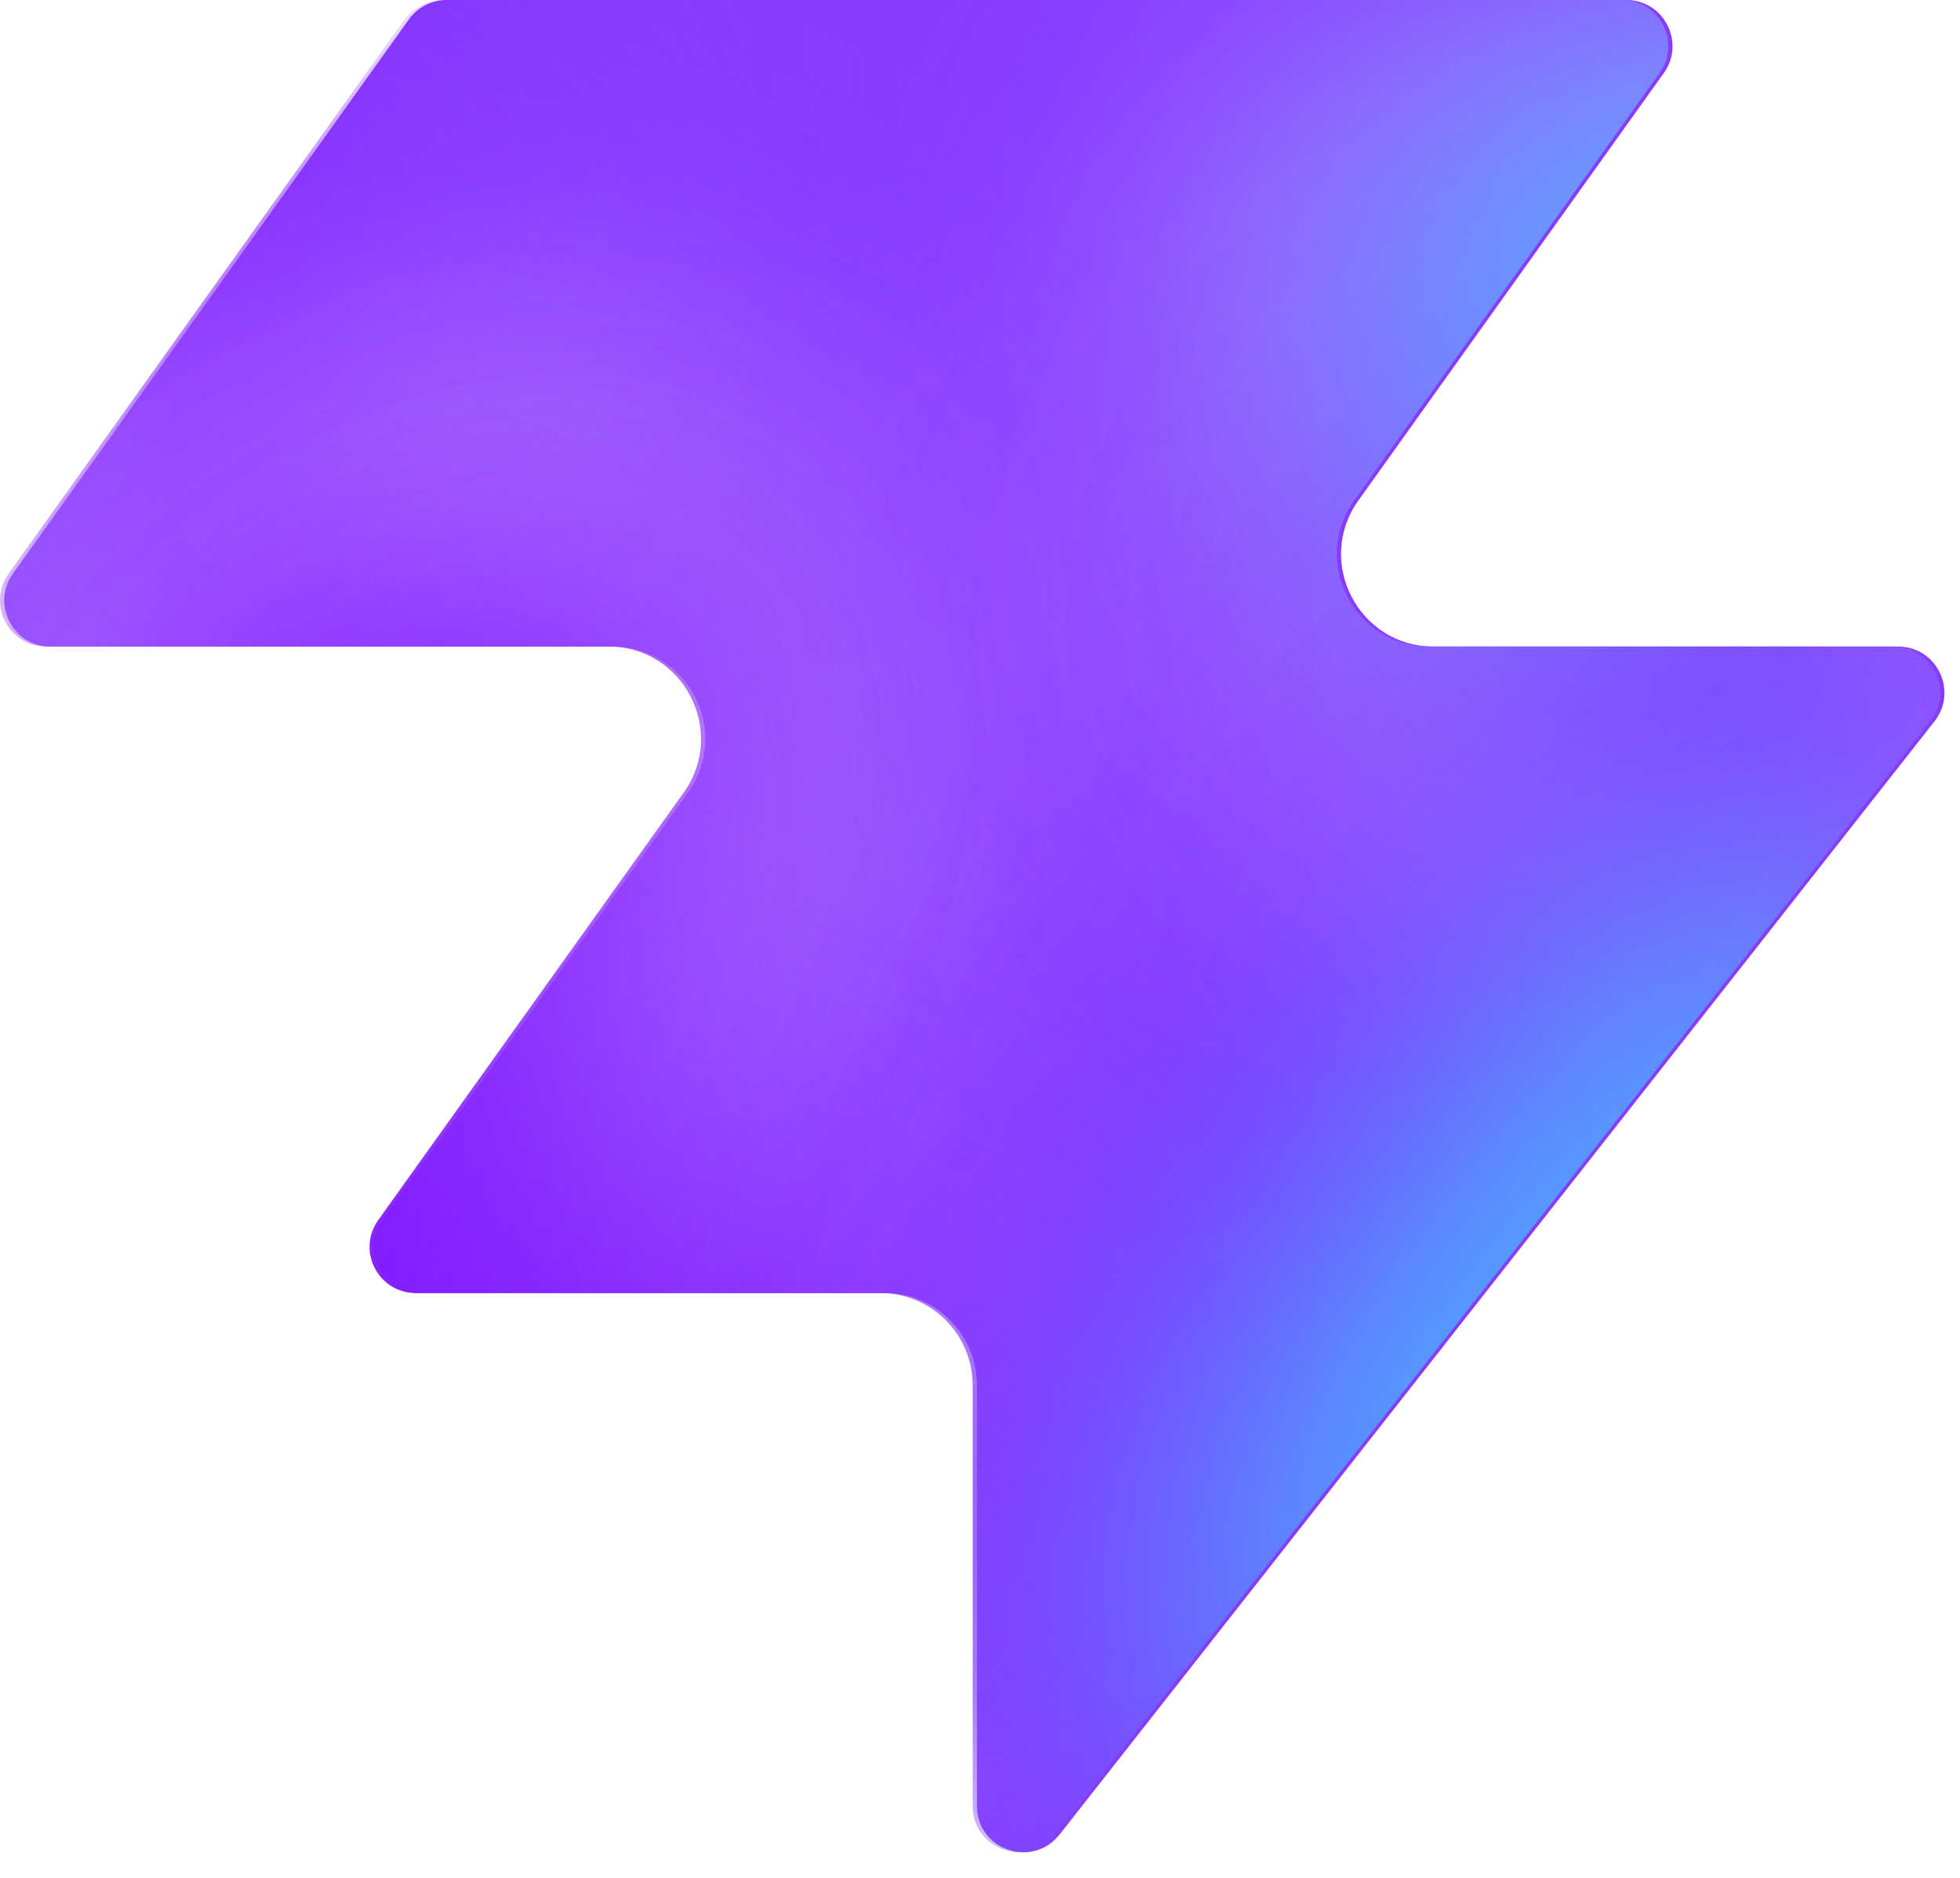
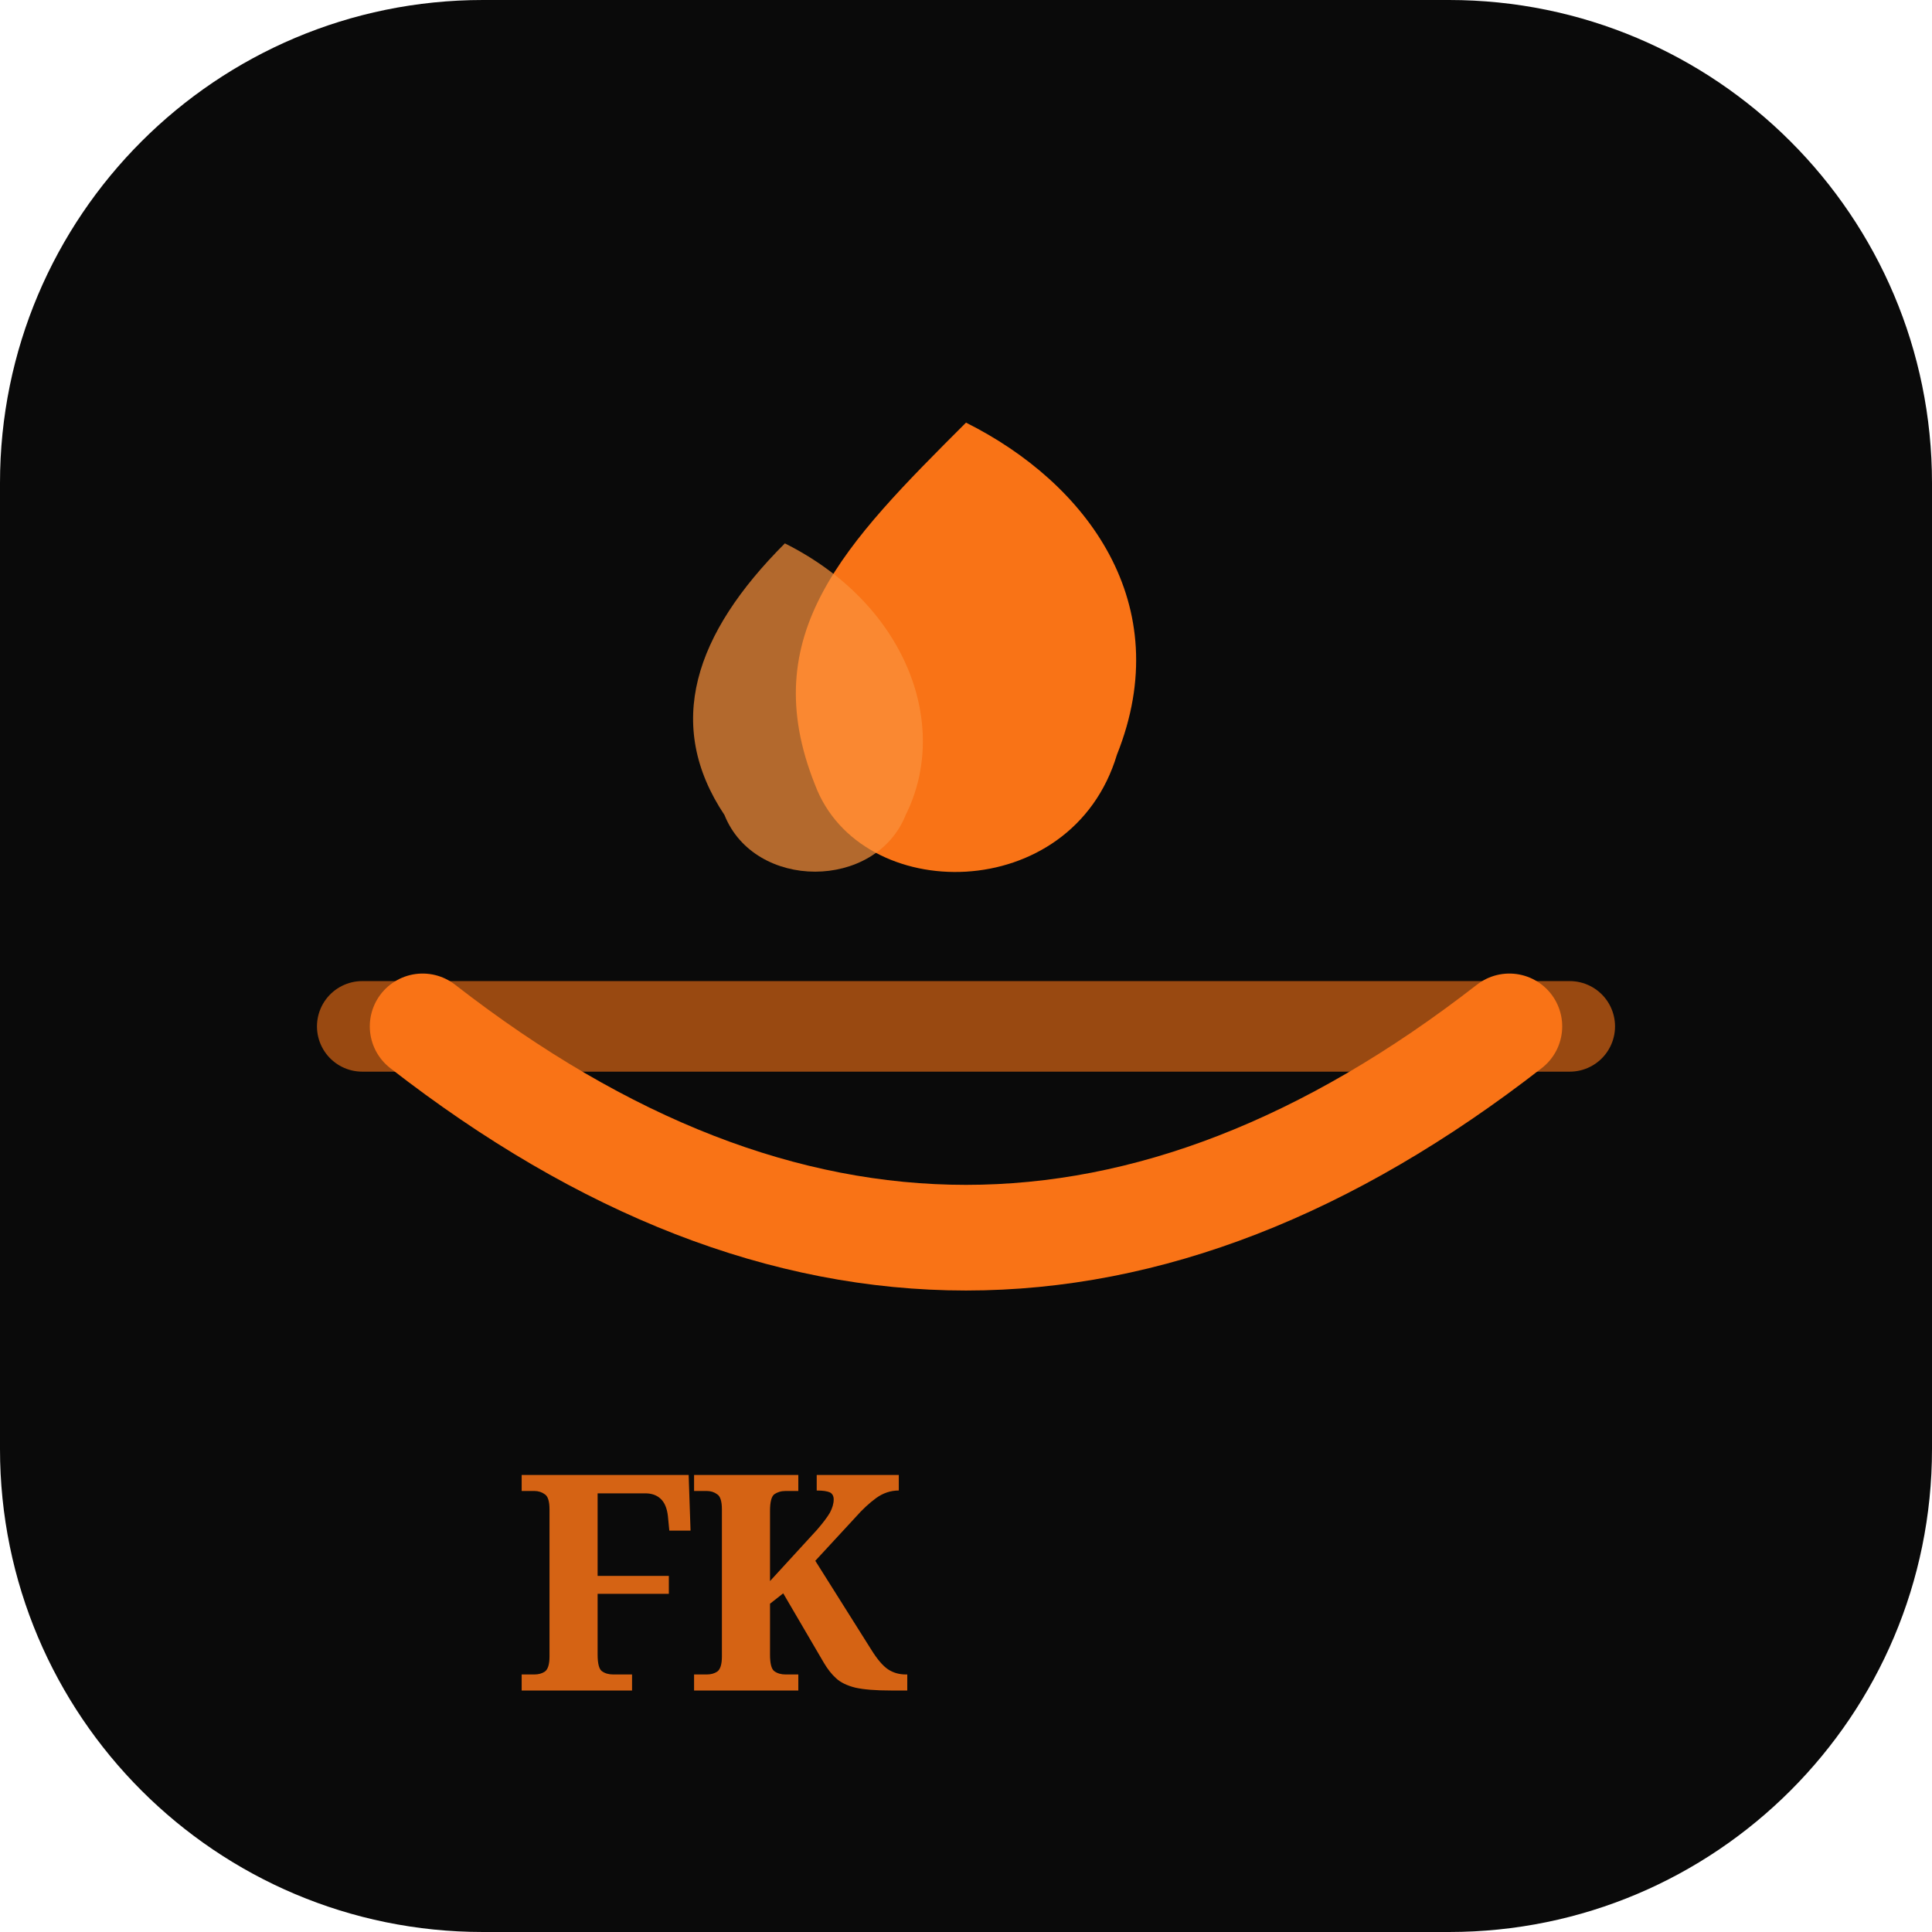
- <svg xmlns="http://www.w3.org/2000/svg" width="48" height="46" fill="none" viewBox="0 0 48 46">
-   <path fill="#863bff" d="M25.946 44.938c-.664.845-2.021.375-2.021-.698V33.937a2.26 2.26 0 0 0-2.262-2.262H10.287c-.92 0-1.456-1.04-.92-1.788l7.48-10.471c1.07-1.497 0-3.578-1.842-3.578H1.237c-.92 0-1.456-1.04-.92-1.788L10.013.474c.214-.297.556-.474.92-.474h28.894c.92 0 1.456 1.04.92 1.788l-7.48 10.471c-1.07 1.498 0 3.579 1.842 3.579h11.377c.943 0 1.473 1.088.89 1.83L25.947 44.94z" style="fill:#863bff;fill:color(display-p3 .525 .23 1);fill-opacity:1" />
-   <mask id="a" width="48" height="46" x="0" y="0" maskUnits="userSpaceOnUse" style="mask-type:alpha">
-     <path fill="#000" d="M25.842 44.938c-.664.844-2.021.375-2.021-.698V33.937a2.26 2.26 0 0 0-2.262-2.262H10.183c-.92 0-1.456-1.04-.92-1.788l7.48-10.471c1.07-1.498 0-3.579-1.842-3.579H1.133c-.92 0-1.456-1.04-.92-1.787L9.91.473c.214-.297.556-.474.92-.474h28.894c.92 0 1.456 1.04.92 1.788l-7.48 10.471c-1.07 1.498 0 3.578 1.842 3.578h11.377c.943 0 1.473 1.088.89 1.832L25.843 44.94z" style="fill:#000;fill-opacity:1" />
-   </mask>
-   <g mask="url(#a)">
-     <g filter="url(#b)">
-       <ellipse cx="5.508" cy="14.704" fill="#ede6ff" rx="5.508" ry="14.704" style="fill:#ede6ff;fill:color(display-p3 .927 .903 1);fill-opacity:1" transform="matrix(.00324 1 1 -.00324 -4.47 31.516)" />
-     </g>
-     <g filter="url(#c)">
-       <ellipse cx="10.399" cy="29.851" fill="#ede6ff" rx="10.399" ry="29.851" style="fill:#ede6ff;fill:color(display-p3 .927 .903 1);fill-opacity:1" transform="matrix(.00324 1 1 -.00324 -39.328 7.883)" />
-     </g>
-     <g filter="url(#d)">
-       <ellipse cx="5.508" cy="30.487" fill="#7e14ff" rx="5.508" ry="30.487" style="fill:#7e14ff;fill:color(display-p3 .492 .077 1);fill-opacity:1" transform="rotate(89.814 -25.913 -14.639)scale(1 -1)" />
-     </g>
-     <g filter="url(#e)">
-       <ellipse cx="5.508" cy="30.599" fill="#7e14ff" rx="5.508" ry="30.599" style="fill:#7e14ff;fill:color(display-p3 .492 .077 1);fill-opacity:1" transform="rotate(89.814 -32.644 -3.334)scale(1 -1)" />
-     </g>
-     <g filter="url(#f)">
-       <ellipse cx="5.508" cy="30.599" fill="#7e14ff" rx="5.508" ry="30.599" style="fill:#7e14ff;fill:color(display-p3 .492 .077 1);fill-opacity:1" transform="matrix(.00324 1 1 -.00324 -34.34 30.47)" />
-     </g>
-     <g filter="url(#g)">
-       <ellipse cx="14.072" cy="22.078" fill="#ede6ff" rx="14.072" ry="22.078" style="fill:#ede6ff;fill:color(display-p3 .927 .903 1);fill-opacity:1" transform="rotate(93.35 24.506 48.493)scale(-1 1)" />
-     </g>
-     <g filter="url(#h)">
-       <ellipse cx="3.47" cy="21.501" fill="#7e14ff" rx="3.47" ry="21.501" style="fill:#7e14ff;fill:color(display-p3 .492 .077 1);fill-opacity:1" transform="rotate(89.009 28.708 47.59)scale(-1 1)" />
-     </g>
-     <g filter="url(#i)">
-       <ellipse cx="3.47" cy="21.501" fill="#7e14ff" rx="3.47" ry="21.501" style="fill:#7e14ff;fill:color(display-p3 .492 .077 1);fill-opacity:1" transform="rotate(89.009 28.708 47.59)scale(-1 1)" />
-     </g>
-     <g filter="url(#j)">
-       <ellipse cx=".387" cy="8.972" fill="#7e14ff" rx="4.407" ry="29.108" style="fill:#7e14ff;fill:color(display-p3 .492 .077 1);fill-opacity:1" transform="rotate(39.51 .387 8.972)" />
-     </g>
-     <g filter="url(#k)">
-       <ellipse cx="47.523" cy="-6.092" fill="#7e14ff" rx="4.407" ry="29.108" style="fill:#7e14ff;fill:color(display-p3 .492 .077 1);fill-opacity:1" transform="rotate(37.892 47.523 -6.092)" />
-     </g>
-     <g filter="url(#l)">
-       <ellipse cx="41.412" cy="6.333" fill="#47bfff" rx="5.971" ry="9.665" style="fill:#47bfff;fill:color(display-p3 .28 .748 1);fill-opacity:1" transform="rotate(37.892 41.412 6.333)" />
-     </g>
-     <g filter="url(#m)">
-       <ellipse cx="-1.879" cy="38.332" fill="#7e14ff" rx="4.407" ry="29.108" style="fill:#7e14ff;fill:color(display-p3 .492 .077 1);fill-opacity:1" transform="rotate(37.892 -1.88 38.332)" />
-     </g>
-     <g filter="url(#n)">
-       <ellipse cx="-1.879" cy="38.332" fill="#7e14ff" rx="4.407" ry="29.108" style="fill:#7e14ff;fill:color(display-p3 .492 .077 1);fill-opacity:1" transform="rotate(37.892 -1.88 38.332)" />
-     </g>
-     <g filter="url(#o)">
-       <ellipse cx="35.651" cy="29.907" fill="#7e14ff" rx="4.407" ry="29.108" style="fill:#7e14ff;fill:color(display-p3 .492 .077 1);fill-opacity:1" transform="rotate(37.892 35.651 29.907)" />
-     </g>
-     <g filter="url(#p)">
-       <ellipse cx="38.418" cy="32.4" fill="#47bfff" rx="5.971" ry="15.297" style="fill:#47bfff;fill:color(display-p3 .28 .748 1);fill-opacity:1" transform="rotate(37.892 38.418 32.4)" />
-     </g>
-   </g>
-   <defs>
-     <filter id="b" width="60.045" height="41.654" x="-19.77" y="16.149" color-interpolation-filters="sRGB" filterUnits="userSpaceOnUse">
-       <feFlood flood-opacity="0" result="BackgroundImageFix" />
-       <feBlend in="SourceGraphic" in2="BackgroundImageFix" result="shape" />
-       <feGaussianBlur result="effect1_foregroundBlur_2002_17158" stdDeviation="7.659" />
-     </filter>
-     <filter id="c" width="90.34" height="51.437" x="-54.613" y="-7.533" color-interpolation-filters="sRGB" filterUnits="userSpaceOnUse">
-       <feFlood flood-opacity="0" result="BackgroundImageFix" />
-       <feBlend in="SourceGraphic" in2="BackgroundImageFix" result="shape" />
-       <feGaussianBlur result="effect1_foregroundBlur_2002_17158" stdDeviation="7.659" />
-     </filter>
-     <filter id="d" width="79.355" height="29.4" x="-49.64" y="2.03" color-interpolation-filters="sRGB" filterUnits="userSpaceOnUse">
-       <feFlood flood-opacity="0" result="BackgroundImageFix" />
-       <feBlend in="SourceGraphic" in2="BackgroundImageFix" result="shape" />
-       <feGaussianBlur result="effect1_foregroundBlur_2002_17158" stdDeviation="4.596" />
-     </filter>
-     <filter id="e" width="79.579" height="29.4" x="-45.045" y="20.029" color-interpolation-filters="sRGB" filterUnits="userSpaceOnUse">
-       <feFlood flood-opacity="0" result="BackgroundImageFix" />
-       <feBlend in="SourceGraphic" in2="BackgroundImageFix" result="shape" />
-       <feGaussianBlur result="effect1_foregroundBlur_2002_17158" stdDeviation="4.596" />
-     </filter>
-     <filter id="f" width="79.579" height="29.4" x="-43.513" y="21.178" color-interpolation-filters="sRGB" filterUnits="userSpaceOnUse">
-       <feFlood flood-opacity="0" result="BackgroundImageFix" />
-       <feBlend in="SourceGraphic" in2="BackgroundImageFix" result="shape" />
-       <feGaussianBlur result="effect1_foregroundBlur_2002_17158" stdDeviation="4.596" />
-     </filter>
-     <filter id="g" width="74.749" height="58.852" x="15.756" y="-17.901" color-interpolation-filters="sRGB" filterUnits="userSpaceOnUse">
-       <feFlood flood-opacity="0" result="BackgroundImageFix" />
-       <feBlend in="SourceGraphic" in2="BackgroundImageFix" result="shape" />
-       <feGaussianBlur result="effect1_foregroundBlur_2002_17158" stdDeviation="7.659" />
-     </filter>
-     <filter id="h" width="61.377" height="25.362" x="23.548" y="2.284" color-interpolation-filters="sRGB" filterUnits="userSpaceOnUse">
-       <feFlood flood-opacity="0" result="BackgroundImageFix" />
-       <feBlend in="SourceGraphic" in2="BackgroundImageFix" result="shape" />
-       <feGaussianBlur result="effect1_foregroundBlur_2002_17158" stdDeviation="4.596" />
-     </filter>
-     <filter id="i" width="61.377" height="25.362" x="23.548" y="2.284" color-interpolation-filters="sRGB" filterUnits="userSpaceOnUse">
-       <feFlood flood-opacity="0" result="BackgroundImageFix" />
-       <feBlend in="SourceGraphic" in2="BackgroundImageFix" result="shape" />
-       <feGaussianBlur result="effect1_foregroundBlur_2002_17158" stdDeviation="4.596" />
-     </filter>
-     <filter id="j" width="56.045" height="63.649" x="-27.636" y="-22.853" color-interpolation-filters="sRGB" filterUnits="userSpaceOnUse">
-       <feFlood flood-opacity="0" result="BackgroundImageFix" />
-       <feBlend in="SourceGraphic" in2="BackgroundImageFix" result="shape" />
-       <feGaussianBlur result="effect1_foregroundBlur_2002_17158" stdDeviation="4.596" />
-     </filter>
-     <filter id="k" width="54.814" height="64.646" x="20.116" y="-38.415" color-interpolation-filters="sRGB" filterUnits="userSpaceOnUse">
-       <feFlood flood-opacity="0" result="BackgroundImageFix" />
-       <feBlend in="SourceGraphic" in2="BackgroundImageFix" result="shape" />
-       <feGaussianBlur result="effect1_foregroundBlur_2002_17158" stdDeviation="4.596" />
-     </filter>
-     <filter id="l" width="33.541" height="35.313" x="24.641" y="-11.323" color-interpolation-filters="sRGB" filterUnits="userSpaceOnUse">
-       <feFlood flood-opacity="0" result="BackgroundImageFix" />
-       <feBlend in="SourceGraphic" in2="BackgroundImageFix" result="shape" />
-       <feGaussianBlur result="effect1_foregroundBlur_2002_17158" stdDeviation="4.596" />
-     </filter>
-     <filter id="m" width="54.814" height="64.646" x="-29.286" y="6.009" color-interpolation-filters="sRGB" filterUnits="userSpaceOnUse">
-       <feFlood flood-opacity="0" result="BackgroundImageFix" />
-       <feBlend in="SourceGraphic" in2="BackgroundImageFix" result="shape" />
-       <feGaussianBlur result="effect1_foregroundBlur_2002_17158" stdDeviation="4.596" />
-     </filter>
-     <filter id="n" width="54.814" height="64.646" x="-29.286" y="6.009" color-interpolation-filters="sRGB" filterUnits="userSpaceOnUse">
-       <feFlood flood-opacity="0" result="BackgroundImageFix" />
-       <feBlend in="SourceGraphic" in2="BackgroundImageFix" result="shape" />
-       <feGaussianBlur result="effect1_foregroundBlur_2002_17158" stdDeviation="4.596" />
-     </filter>
-     <filter id="o" width="54.814" height="64.646" x="8.244" y="-2.416" color-interpolation-filters="sRGB" filterUnits="userSpaceOnUse">
-       <feFlood flood-opacity="0" result="BackgroundImageFix" />
-       <feBlend in="SourceGraphic" in2="BackgroundImageFix" result="shape" />
-       <feGaussianBlur result="effect1_foregroundBlur_2002_17158" stdDeviation="4.596" />
-     </filter>
-     <filter id="p" width="39.409" height="43.623" x="18.713" y="10.588" color-interpolation-filters="sRGB" filterUnits="userSpaceOnUse">
-       <feFlood flood-opacity="0" result="BackgroundImageFix" />
-       <feBlend in="SourceGraphic" in2="BackgroundImageFix" result="shape" />
-       <feGaussianBlur result="effect1_foregroundBlur_2002_17158" stdDeviation="4.596" />
-     </filter>
-   </defs>
+ <svg xmlns="http://www.w3.org/2000/svg" viewBox="0 0 64 64" fill="none">
+   <rect width="64" height="64" rx="16" fill="#0a0a0a" />
+   <path d="M14 34 Q32 48 50 34" stroke="#f97316" stroke-width="3.5" stroke-linecap="round" fill="none" />
+   <line x1="12" y1="34" x2="52" y2="34" stroke="#f97316" stroke-width="3" stroke-linecap="round" opacity="0.6" />
+   <path d="M32 14 C28 18 25 21 27 26 C28.5 30 35.5 30 37 25 C39 20 36 16 32 14Z" fill="#f97316" />
+   <path d="M26 18 C23 21 22 24 24 27 C25 29.5 29 29.5 30 27 C31.5 24 30 20 26 18Z" fill="#fb923c" opacity="0.7" />
+   <text x="17" y="56" font-family="'DM Serif Display', Georgia, serif" font-size="10" font-weight="700" fill="#f97316" letter-spacing="-0.5" opacity="0.85">FK</text>
</svg>
